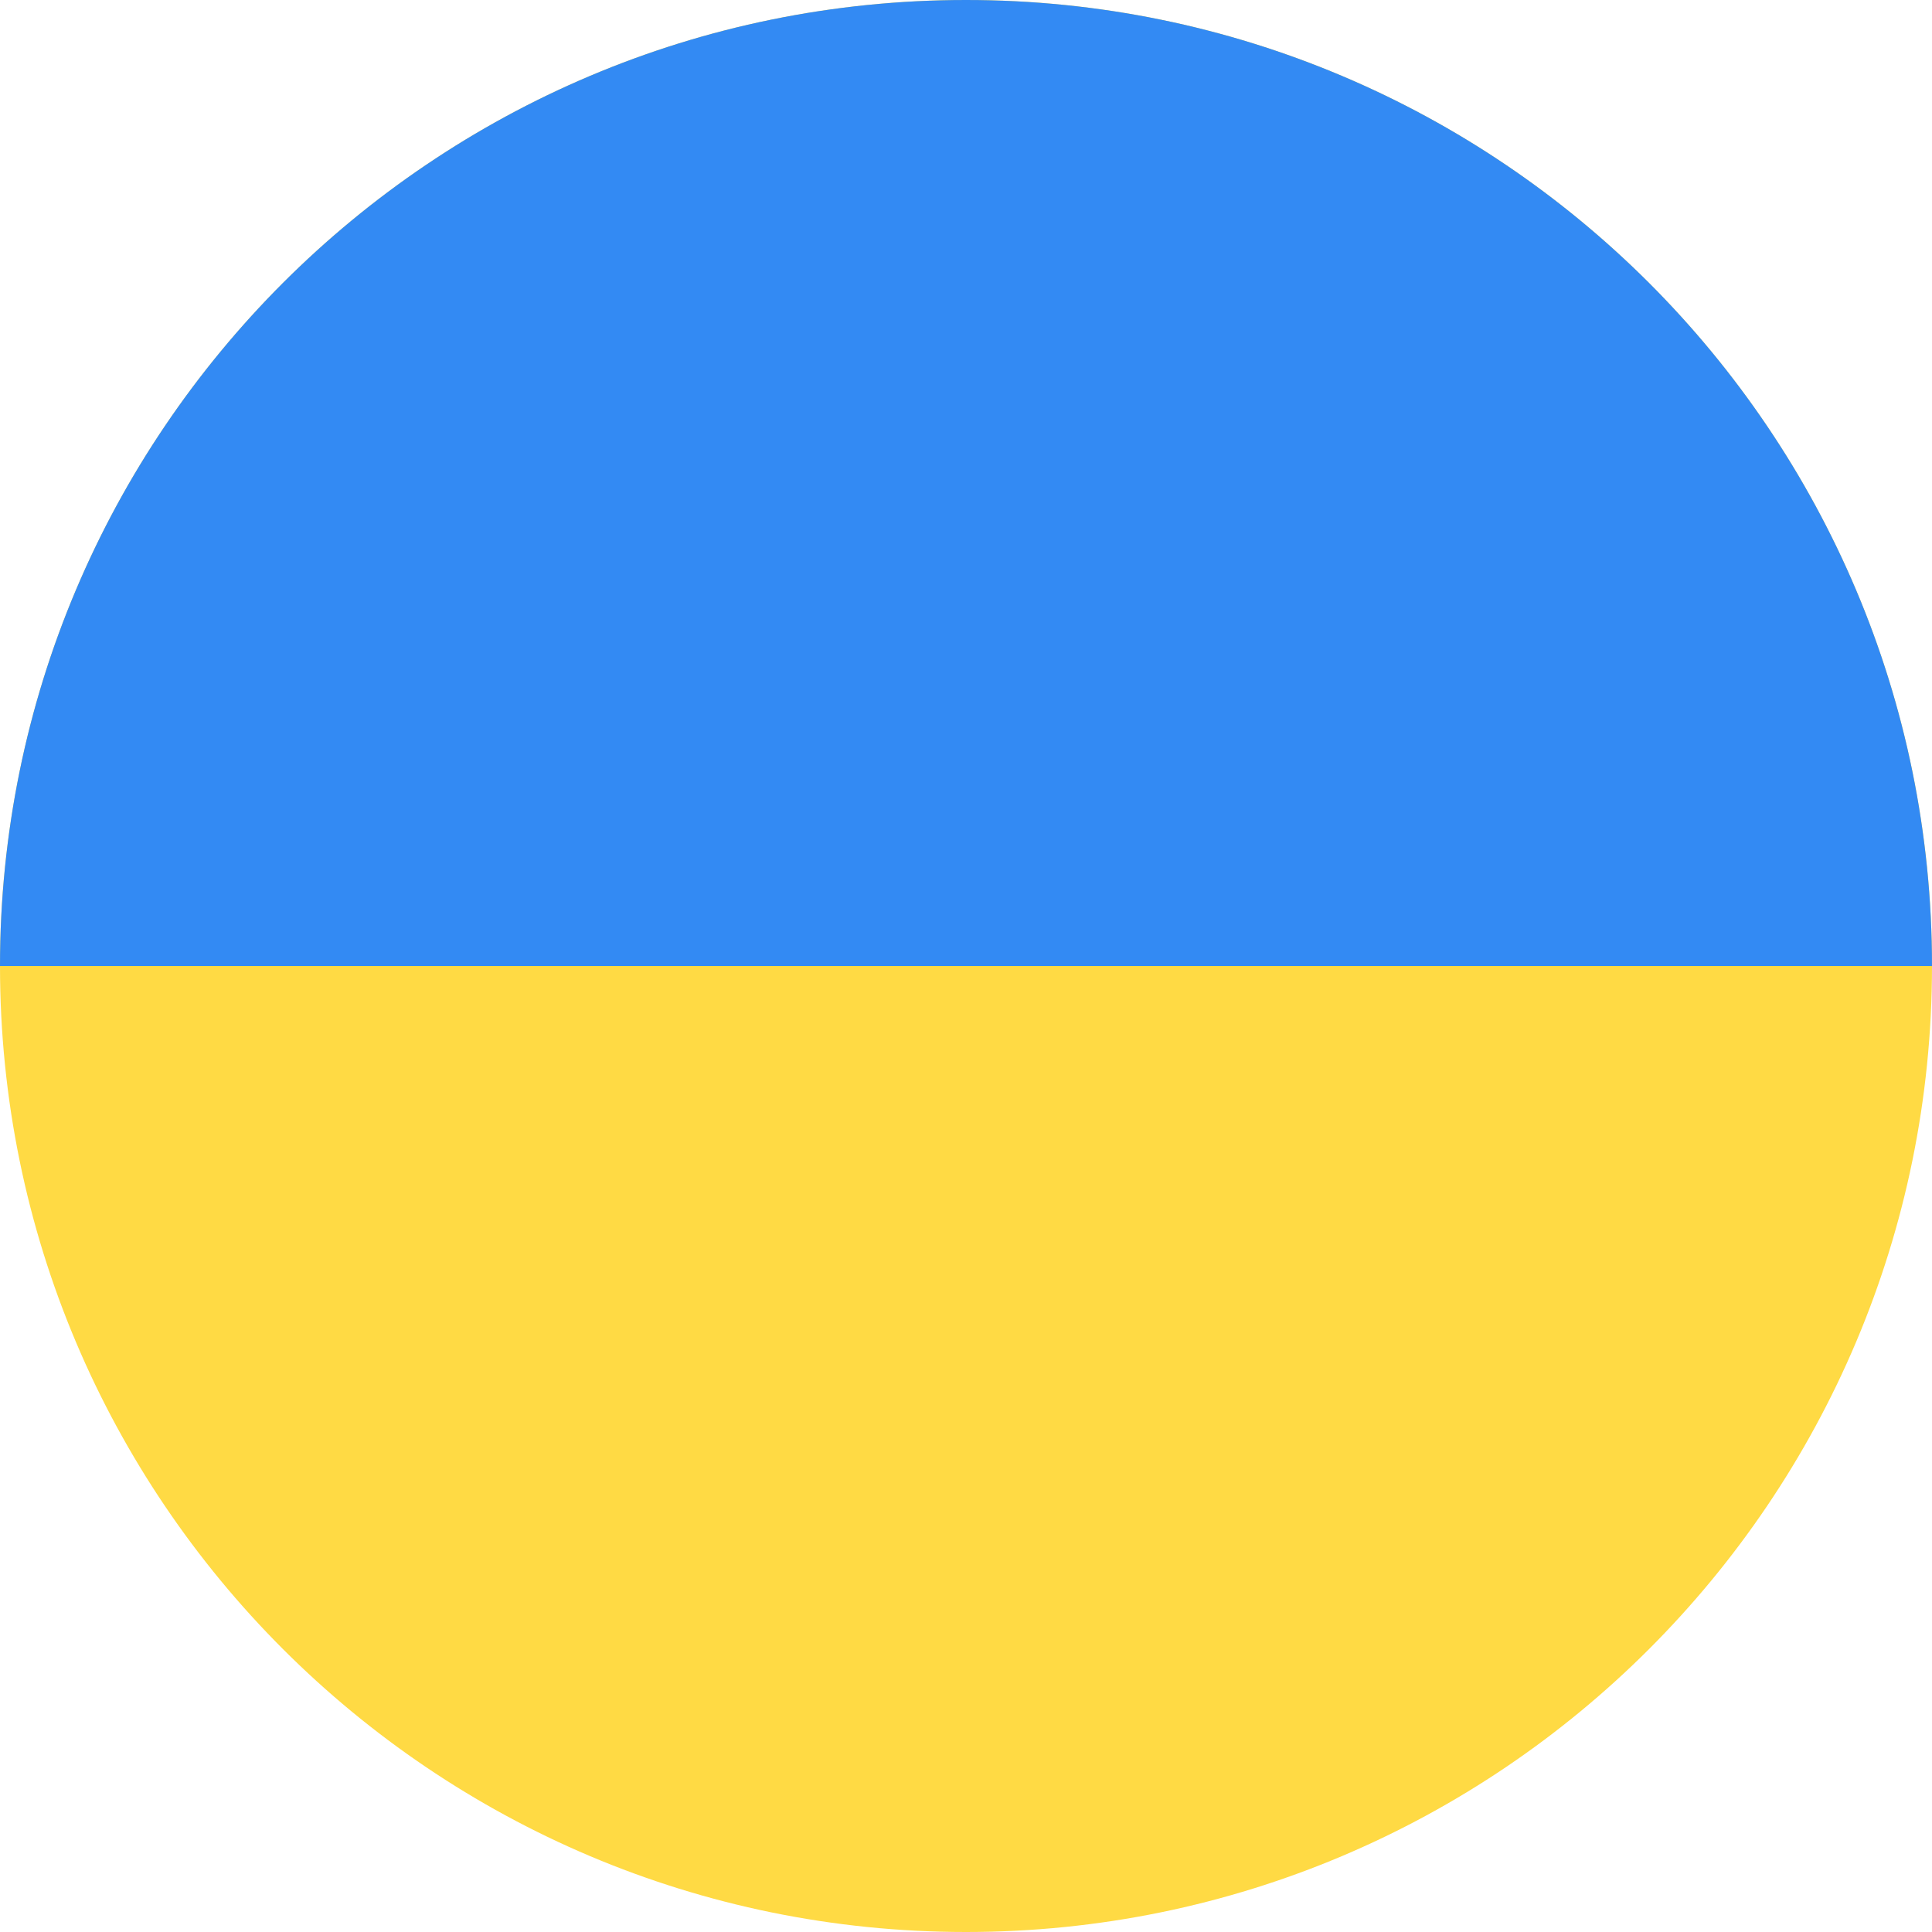
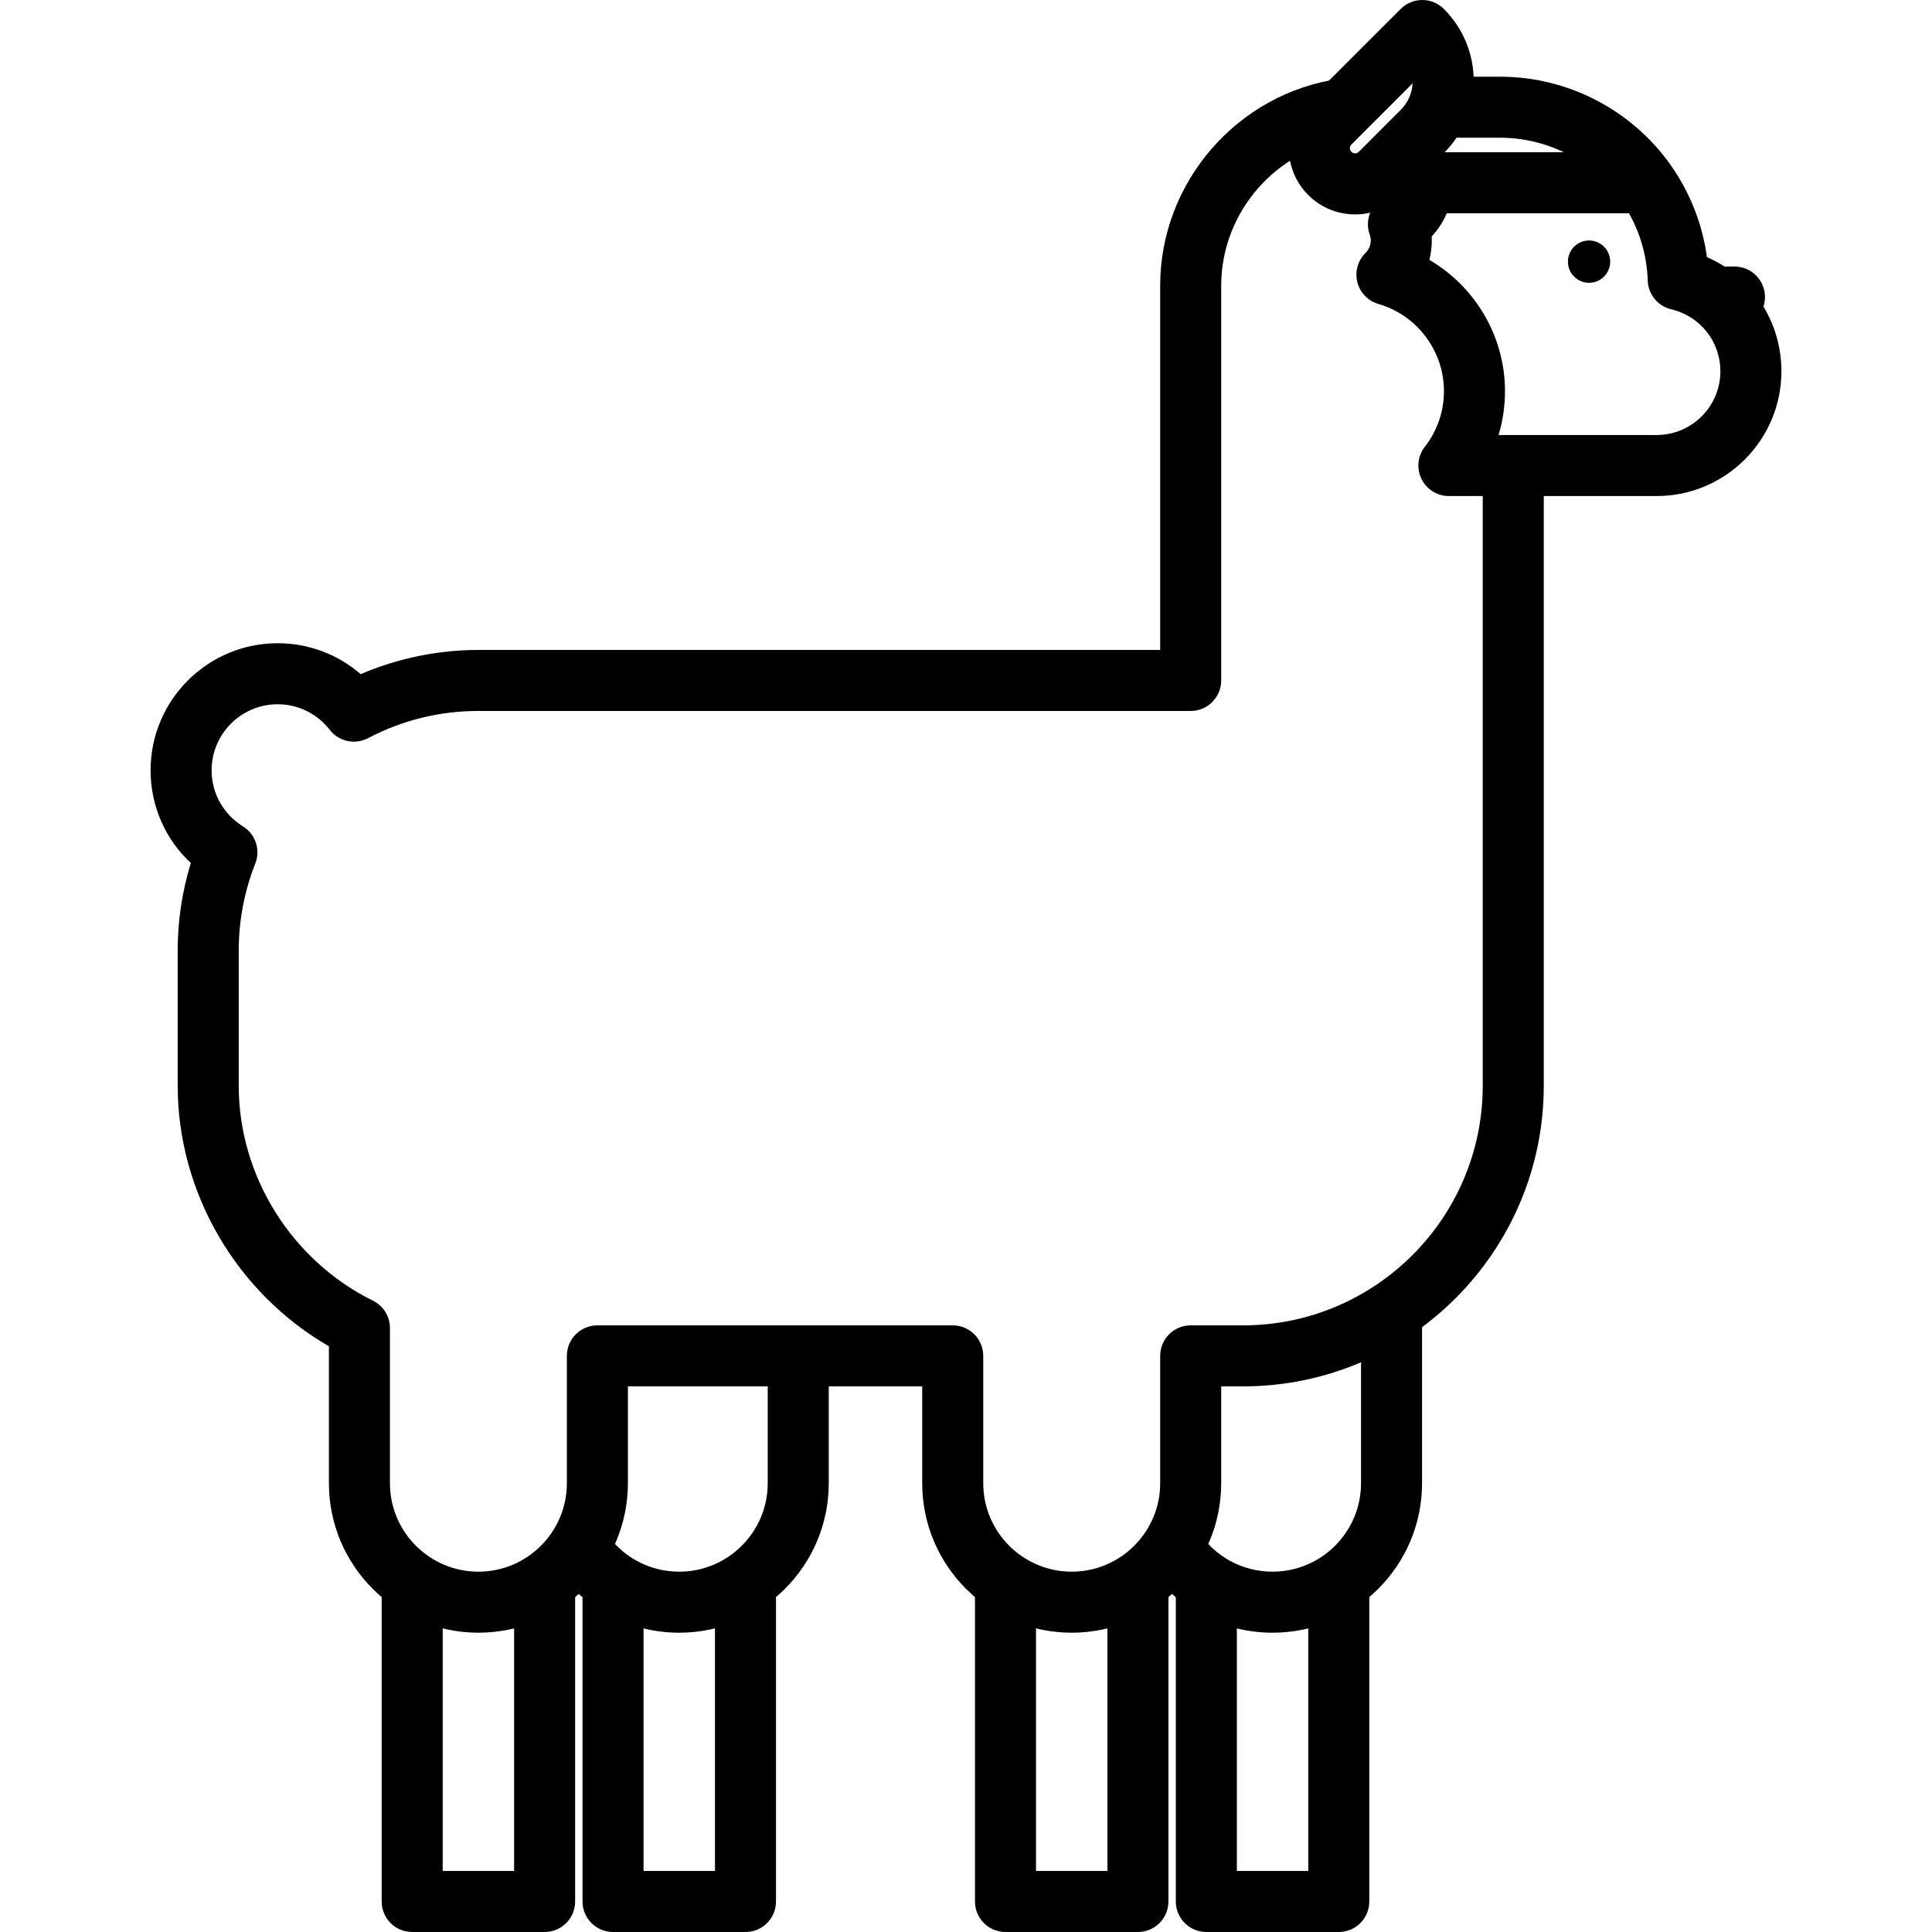
- <svg xmlns="http://www.w3.org/2000/svg" version="1.1" id="Layer_1" x="0px" y="0px" viewBox="0 0 512 512" style="enable-background:new 0 0 512 512;" xml:space="preserve">
-   <circle style="fill:#FFDA44;" cx="256" cy="256" r="256" />
-   <path style="fill:#338AF3;" d="M0,256C0,114.616,114.616,0,256,0s256,114.616,256,256" />
+ <svg xmlns="http://www.w3.org/2000/svg" fill="#000000" height="800px" width="800px" version="1.1" id="Layer_1" viewBox="0 0 512.001 512.001" xml:space="preserve">
  <g>
- </g>
+     <g>
+       <path d="M189.471,419.267v76.561h-18.923v-76.563h-16.173v84.65c0,4.467,3.621,8.087,8.087,8.087h35.096    c4.466,0,8.087-3.62,8.087-8.087v-84.648H189.471z" />
+     </g>
+   </g>
  <g>
- </g>
+     <g>
+       <path d="M203.455,359.318v33.748c0,12.928-10.518,23.445-23.445,23.445c-8.059,0-15.459-4.065-19.794-10.873l-13.642,8.689    c7.321,11.494,19.821,18.357,33.436,18.357c21.846,0,39.619-17.774,39.619-39.619v-33.748H203.455z" />
+     </g>
+   </g>
  <g>
- </g>
+     <g>
+       <path d="M346.704,419.267v76.561h-18.923v-76.563h-16.174v84.65c0,4.467,3.621,8.087,8.087,8.087h35.096    c4.466,0,8.087-3.62,8.087-8.087v-84.648H346.704z" />
+     </g>
+   </g>
  <g>
- </g>
+     <g>
+       <path d="M360.687,347.462v45.604c0,12.928-10.518,23.445-23.445,23.445c-8.059,0-15.458-4.064-19.793-10.872l-13.642,8.687    c7.32,11.495,19.819,18.358,33.435,18.358c21.845,0,39.617-17.774,39.619-39.619v-45.604H360.687z" />
+     </g>
+   </g>
  <g>
- </g>
+     <g>
+       <path d="M382.638,2.368c-3.158-3.156-8.279-3.158-11.436,0l-24.494,24.491c-3.317,3.314-5.143,7.722-5.142,12.413    c0.001,4.688,1.825,9.095,5.143,12.414c3.315,3.312,7.72,5.135,12.406,5.135c4.687,0,9.093-1.823,12.412-5.138l11.112-11.117    c5.102-5.102,7.911-11.885,7.911-19.1C390.549,14.251,387.74,7.47,382.638,2.368z M371.201,29.128l-11.11,11.114    c-0.333,0.333-0.715,0.402-0.976,0.402c-0.261,0-0.643-0.069-0.971-0.398c-0.334-0.334-0.404-0.716-0.404-0.977    c0-0.26,0.069-0.639,0.402-0.973l16.218-16.214C374.212,24.745,373.103,27.228,371.201,29.128z" />
+     </g>
+   </g>
  <g>
- </g>
+     <g>
+       <path d="M397.514,20.324h-16.369v16.173h16.369c12.712,0,24.692,6.205,32.044,16.602l13.204-9.34    C432.383,29.084,415.468,20.324,397.514,20.324z" />
+     </g>
+   </g>
  <g>
- </g>
+     <g>
+       <path d="M392.943,122.871v164.854c0,35.018-28.489,63.508-63.509,63.508h-13.888c-4.466,0-8.087,3.62-8.087,8.087v33.748    c0,12.928-10.517,23.445-23.444,23.445c-12.928,0-23.445-10.517-23.445-23.445V359.32c0-4.467-3.621-8.087-8.087-8.087h-94.169    c-4.466,0-8.087,3.62-8.087,8.087v33.748c0,12.928-10.517,23.445-23.444,23.445c-12.928,0-23.445-10.517-23.445-23.445v-41.121    c0-3.076-1.745-5.885-4.502-7.249c-21.609-10.686-35.572-33.05-35.572-56.974v-35.798c0-7.922,1.478-15.689,4.393-23.085    c1.433-3.638,0.059-7.779-3.264-9.839c-5.207-3.226-8.314-8.783-8.314-14.866c0-9.649,7.85-17.499,17.499-17.499    c5.422,0,10.456,2.473,13.809,6.787c2.4,3.089,6.671,4.016,10.135,2.201c9.136-4.785,18.977-7.211,29.25-7.211h188.773    c4.466,0,8.087-3.62,8.087-8.087V75.769c0-0.046,0-0.098-0.001-0.15c0.047-19.36,14.486-36,33.623-38.727l-2.282-16.012    c-27.087,3.86-47.514,27.432-47.514,54.832c0,0.049,0,0.102,0.001,0.156v96.372H126.773c-10.685,0-21.355,2.206-31.197,6.417    c-6.061-5.266-13.795-8.195-21.999-8.195c-18.567,0-33.672,15.105-33.672,33.672c0,9.471,3.898,18.274,10.671,24.574    c-2.315,7.522-3.486,15.307-3.486,23.215v35.798c0,28.328,15.574,54.9,40.074,69.06v36.283c0,21.846,17.773,39.619,39.619,39.619    c21.845,0,39.617-17.772,39.617-39.619v-25.661h77.995v25.661c0,21.846,17.773,39.619,39.619,39.619    c21.845,0,39.617-17.774,39.619-39.619v-25.661h5.801c43.937,0,79.682-35.745,79.682-79.681V122.871H392.943z" />
+     </g>
+   </g>
  <g>
- </g>
+     <g>
+       <path d="M452.354,68.138c-1.199-8.781-4.47-17.115-9.604-24.372c-1.516-2.142-3.977-3.417-6.602-3.417h-59.178    c-4.466,0-8.087,3.62-8.087,8.087c0,1.667-0.872,3.167-2.333,4.012c-3.382,1.956-4.882,6.051-3.564,9.729    c0.19,0.528,0.281,1.037,0.281,1.554c0,1.247-0.492,2.418-1.385,3.297c-2.049,2.014-2.873,4.965-2.168,7.75    c0.706,2.786,2.837,4.988,5.598,5.784c10.216,2.947,17.352,12.437,17.352,23.08c0,5.397-1.754,10.5-5.074,14.756    c-1.901,2.437-2.246,5.745-0.89,8.521c1.355,2.776,4.176,4.538,7.266,4.538h55.062c18.233,0,33.066-14.831,33.066-33.062    C472.096,85.037,464.223,73.321,452.354,68.138z M439.029,115.283h-41.895c1.127-3.731,1.703-7.637,1.704-11.643    c0-14.476-7.894-27.679-20.035-34.762c0.422-1.662,0.638-3.388,0.638-5.149c0-0.357-0.01-0.714-0.028-1.071    c1.684-1.799,3.035-3.88,3.994-6.137h48.298c3.048,5.428,4.753,11.526,4.967,17.85c0.124,3.65,2.678,6.764,6.232,7.598    c7.664,1.801,13.016,8.555,13.016,16.424C455.922,107.707,448.344,115.283,439.029,115.283z" />
+     </g>
+   </g>
  <g>
- </g>
+     <g>
+       <path d="M421.117,63.73c-3.097,0-5.605,2.506-5.605,5.606c0,3.096,2.509,5.604,5.605,5.604c3.095,0,5.604-2.508,5.604-5.604    C426.72,66.236,424.211,63.73,421.117,63.73z" />
+     </g>
+   </g>
  <g>
- </g>
+     <g>
+       <path d="M459.652,70.633h-4.897c-4.466,0-8.087,3.62-8.087,8.087s3.621,8.087,8.087,8.087h4.897c4.466,0,8.087-3.62,8.087-8.087    S464.118,70.633,459.652,70.633z" />
+     </g>
+   </g>
  <g>
- </g>
+     <g>
+       <path d="M136.244,419.267v76.561h-18.923v-76.552h-16.174v84.639c0,4.467,3.621,8.087,8.087,8.087h35.096    c4.466,0,8.087-3.62,8.087-8.087v-84.648H136.244z" />
+     </g>
+   </g>
  <g>
- </g>
-   <g>
- </g>
-   <g>
- </g>
-   <g>
- </g>
+     <g>
+       <path d="M293.476,419.267v76.561h-18.923v-76.552h-16.173v84.639c0,4.467,3.621,8.087,8.087,8.087h35.096    c4.466,0,8.087-3.62,8.087-8.087v-84.648H293.476z" />
+     </g>
+   </g>
</svg>
